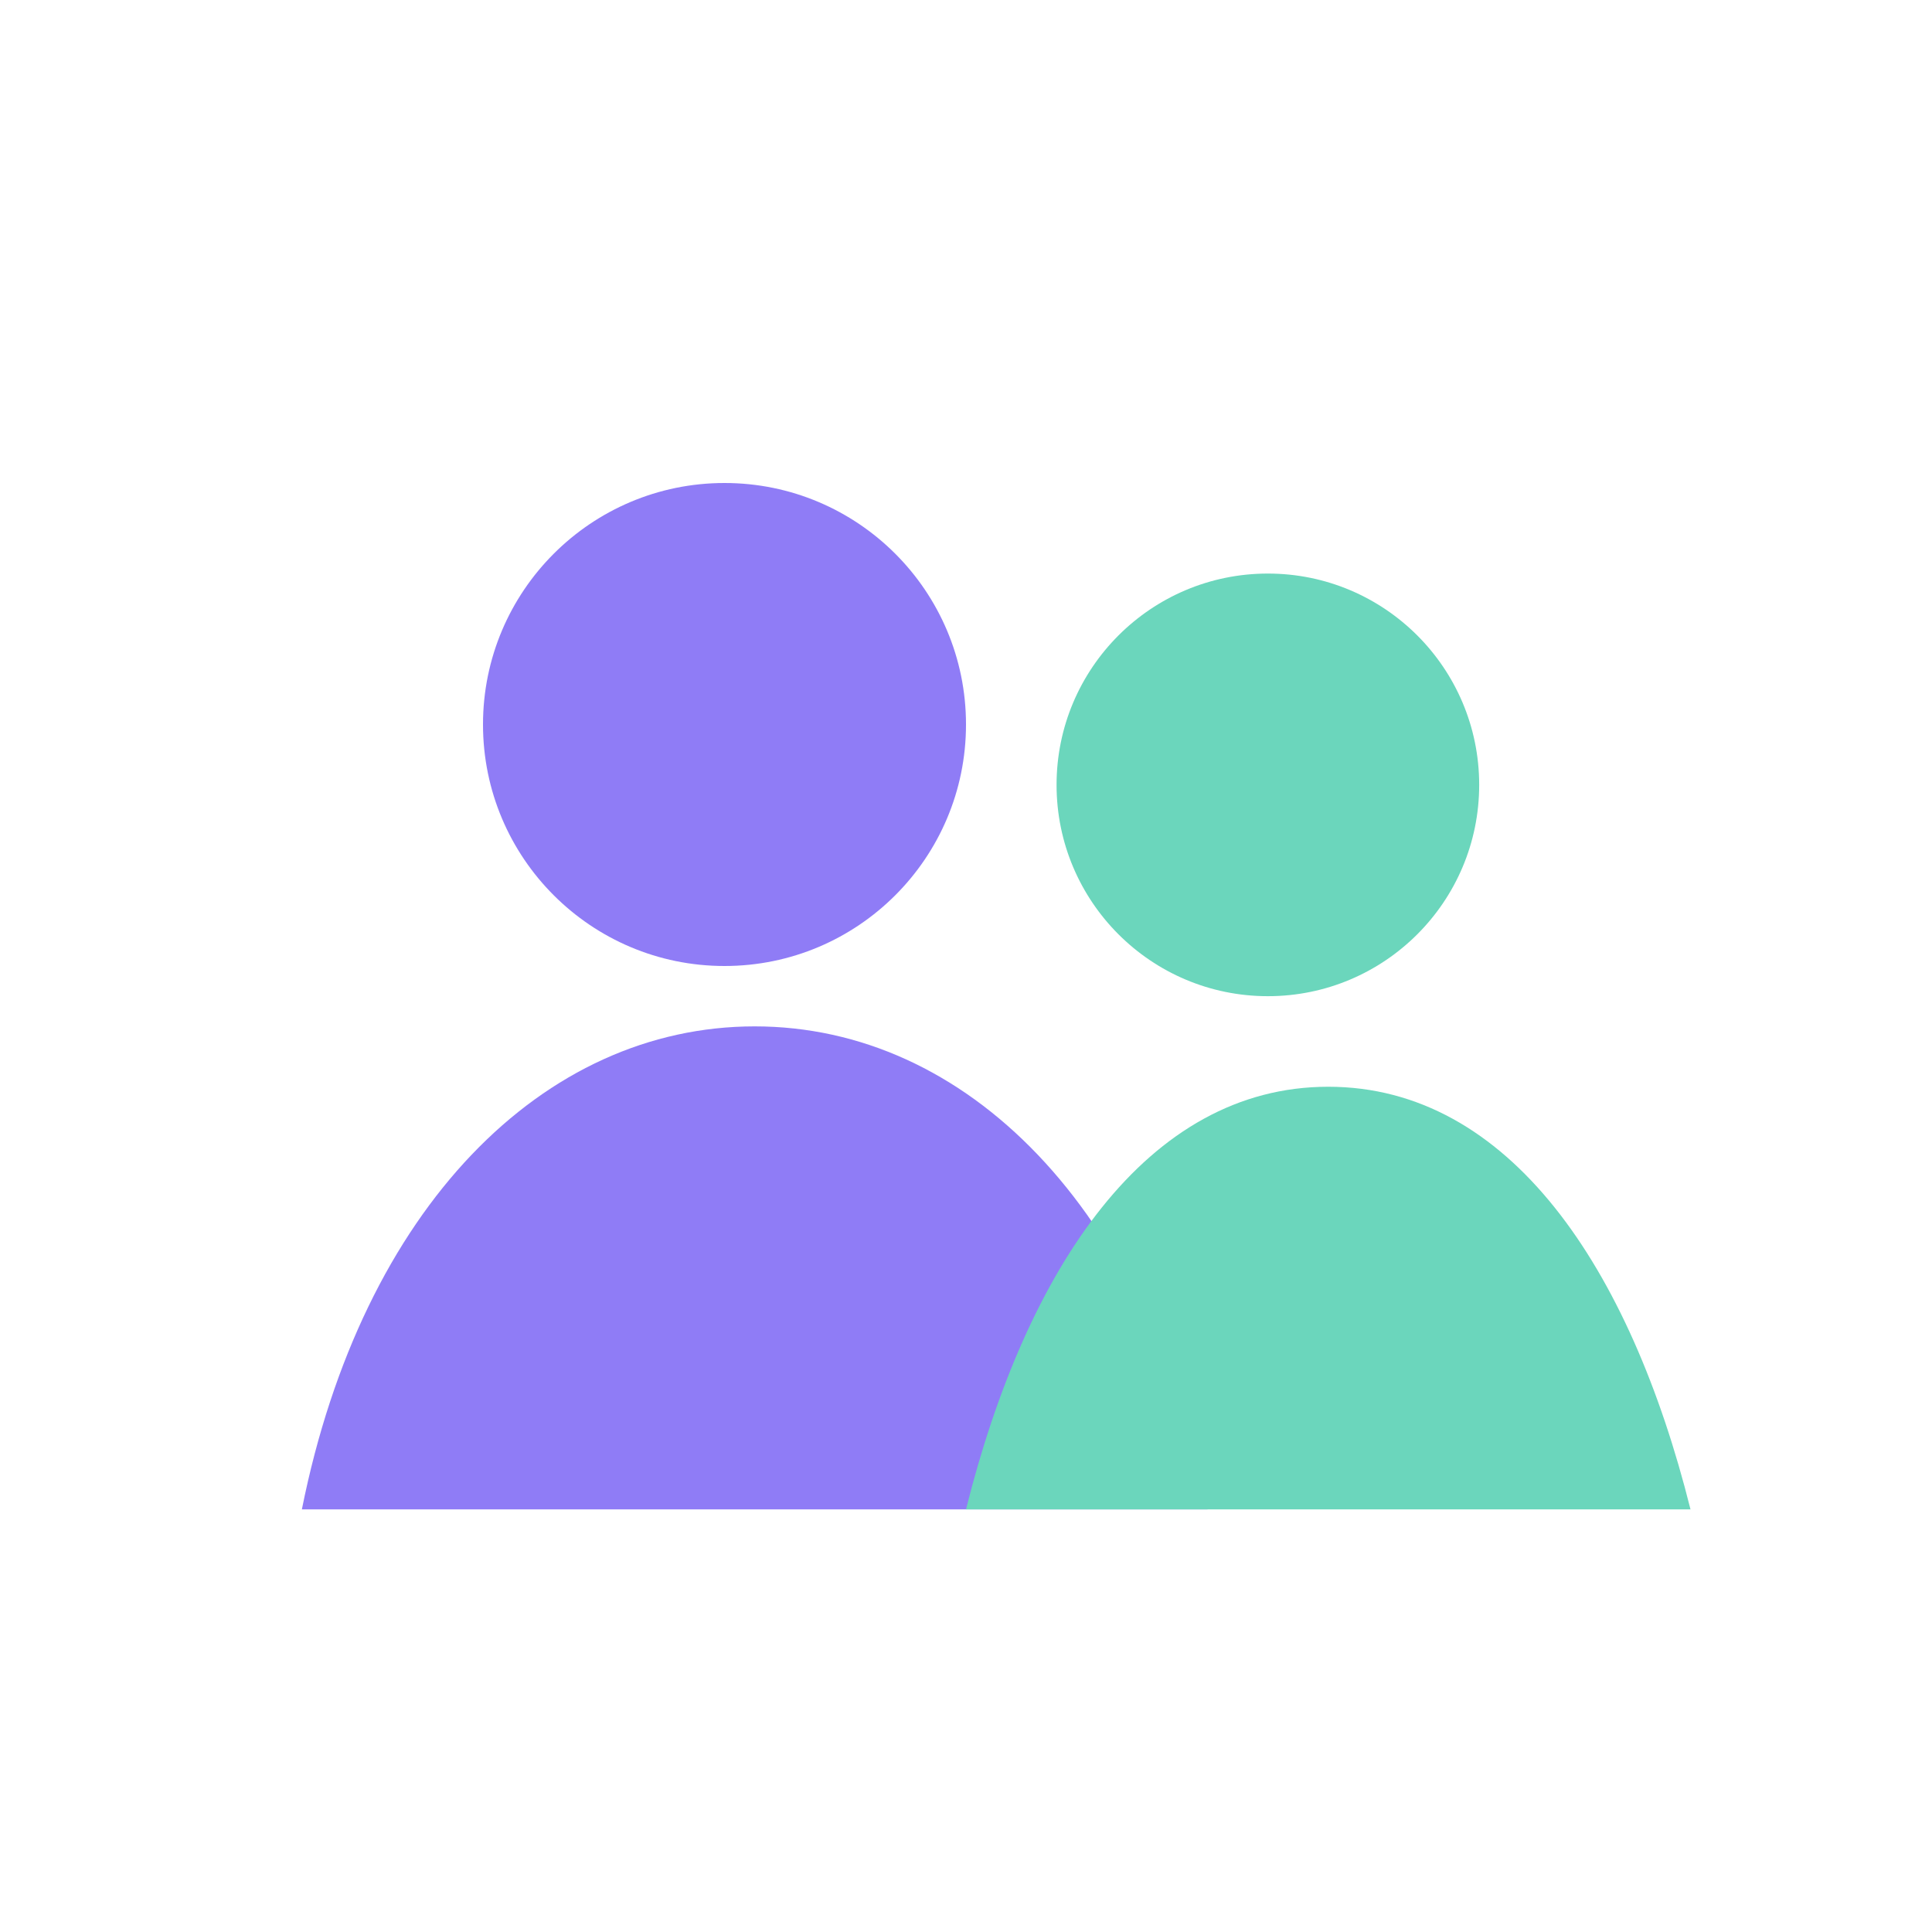
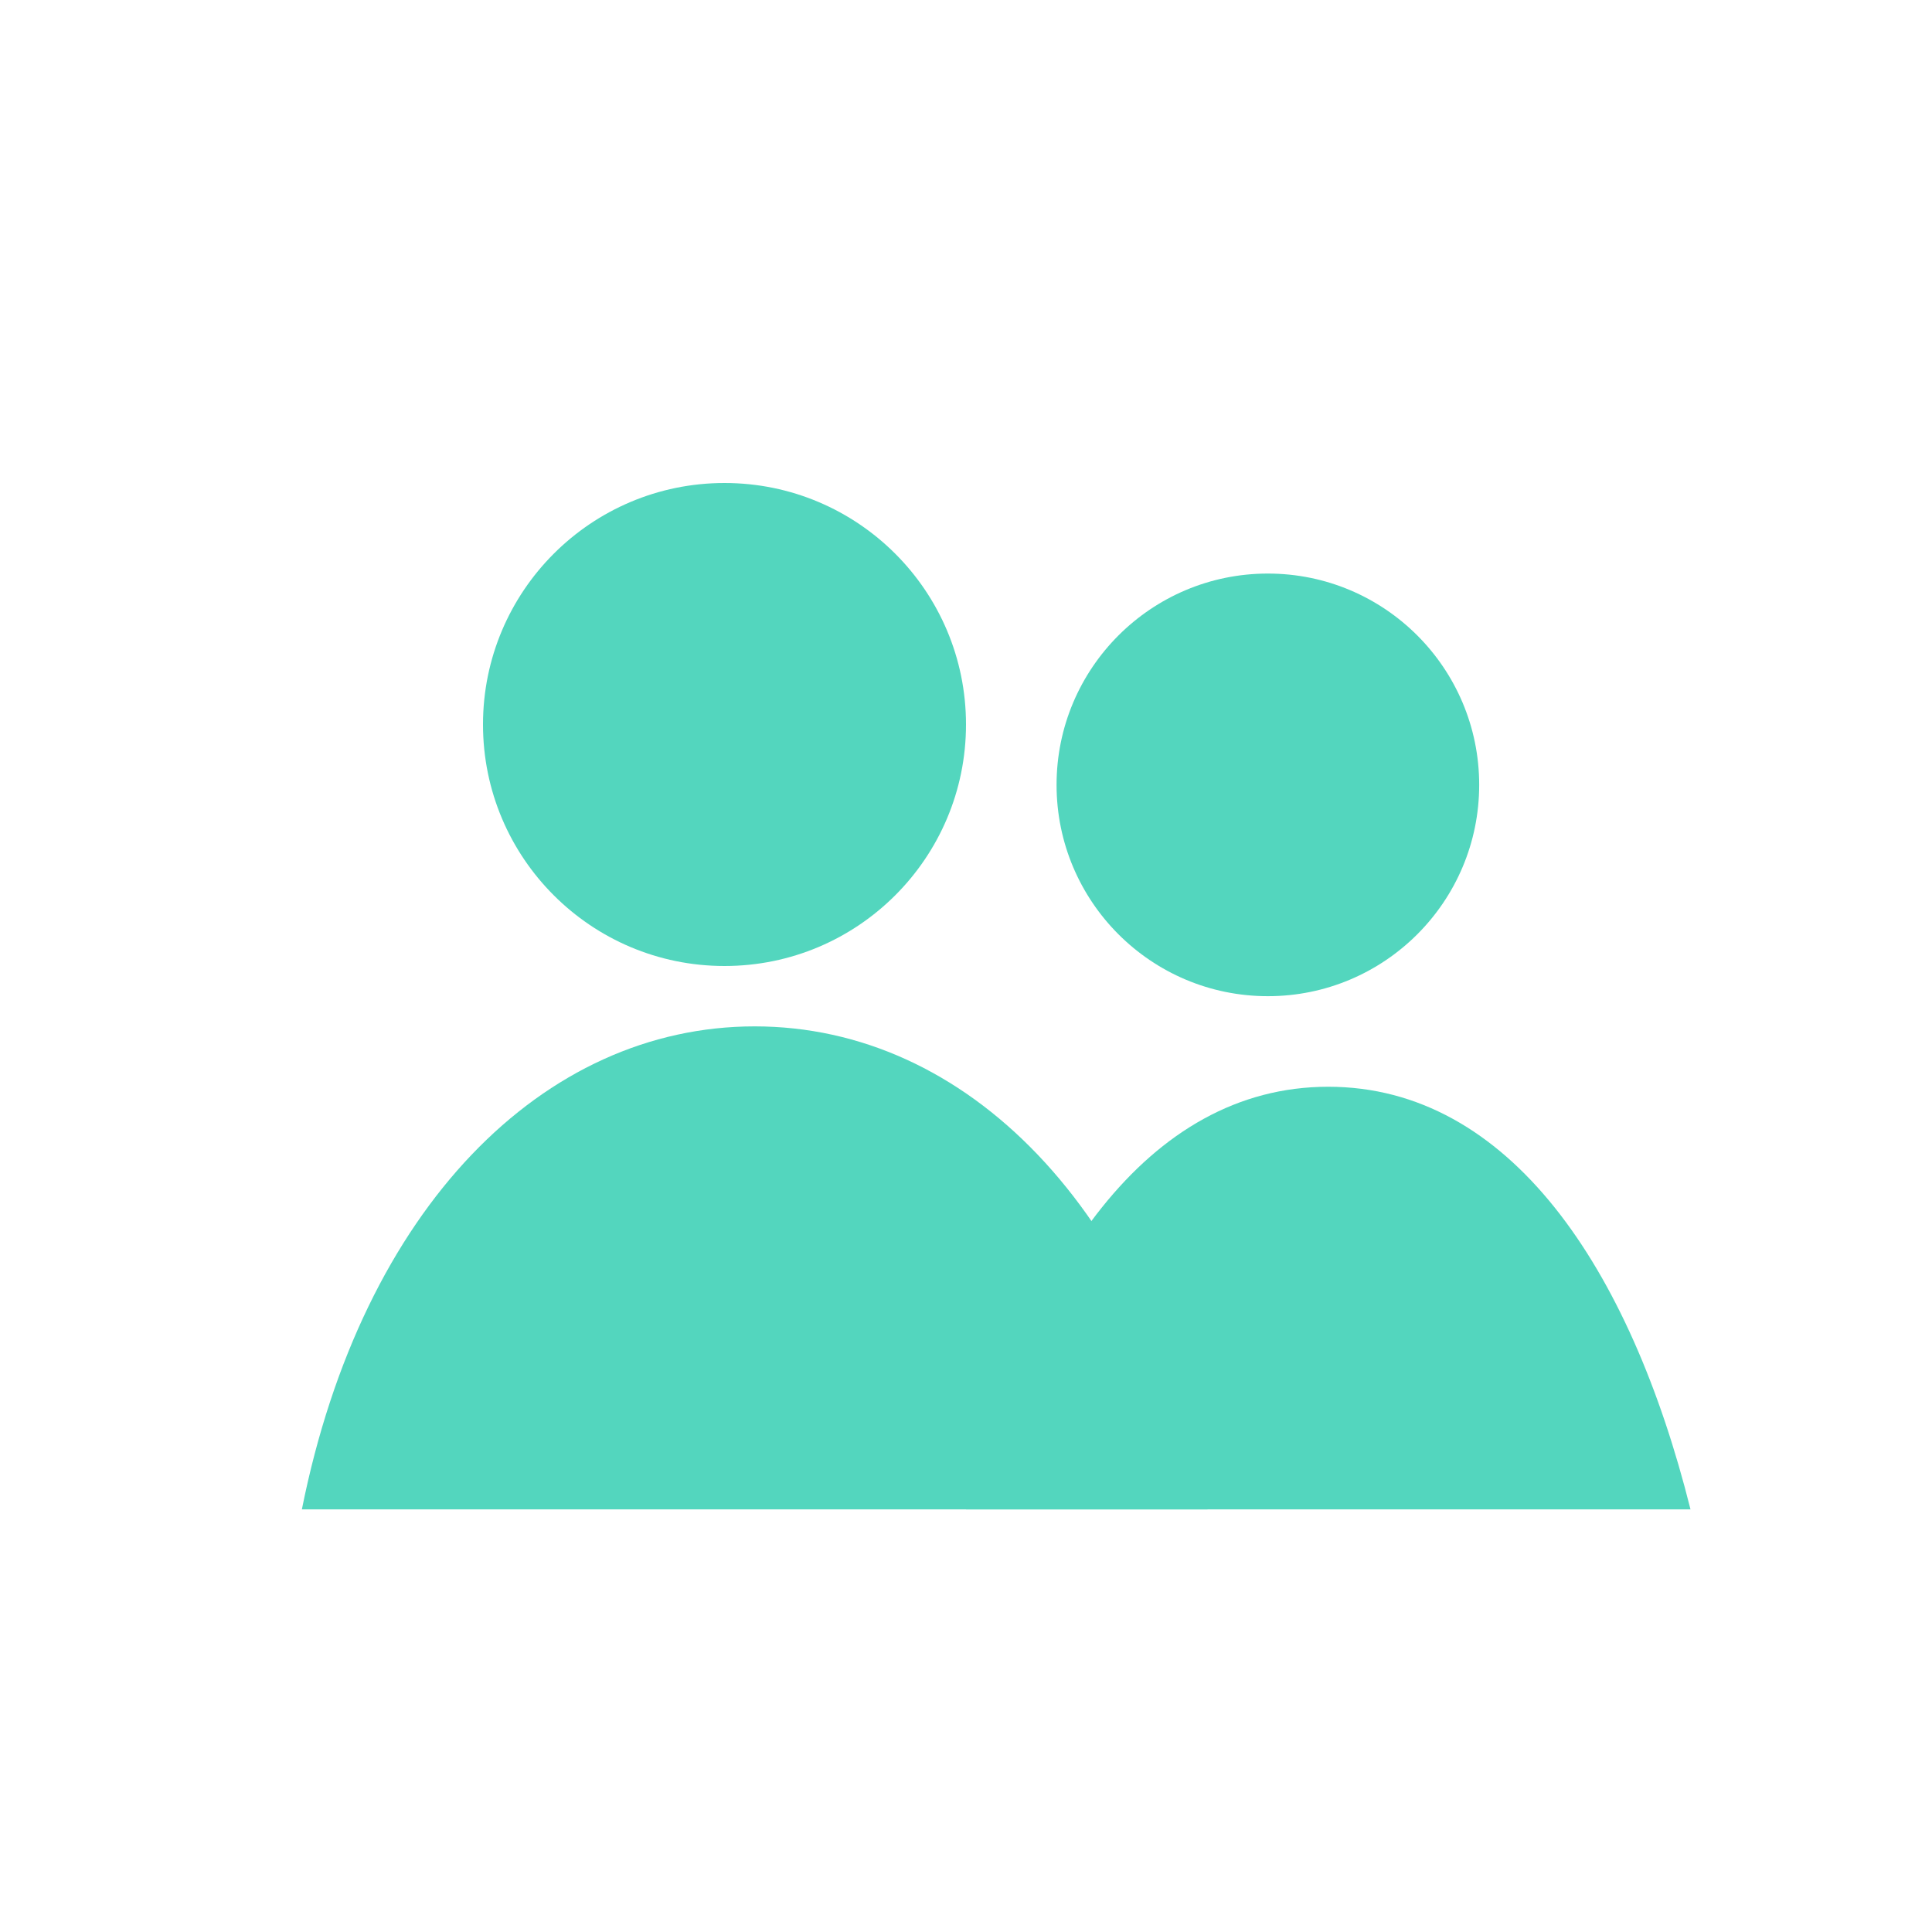
<svg xmlns="http://www.w3.org/2000/svg" width="32" height="32" viewBox="0 0 32 32" fill="none">
-   <circle cx="12" cy="12" r="4" fill="#8F7CF6" />
-   <circle cx="21" cy="13" r="3.5" fill="#6BD6BC" />
-   <path d="M5 25C6 20 9 17 12.5 17C16 17 19 20 20 25H5Z" fill="#8F7CF6" />
-   <path d="M16 25C17 21 19 18 22 18C25 18 27 21 28 25H16Z" fill="#6BD6BC" />
+   <circle cx="12" cy="12" r="4" fill="#53D6BE" />
+   <circle cx="21" cy="13" r="3.5" fill="#53D6BE" />
+   <path d="M5 25C6 20 9 17 12.5 17C16 17 19 20 20 25H5Z" fill="#53D6BE" />
+   <path d="M16 25C17 21 19 18 22 18C25 18 27 21 28 25H16Z" fill="#53D6BE" />
</svg>
